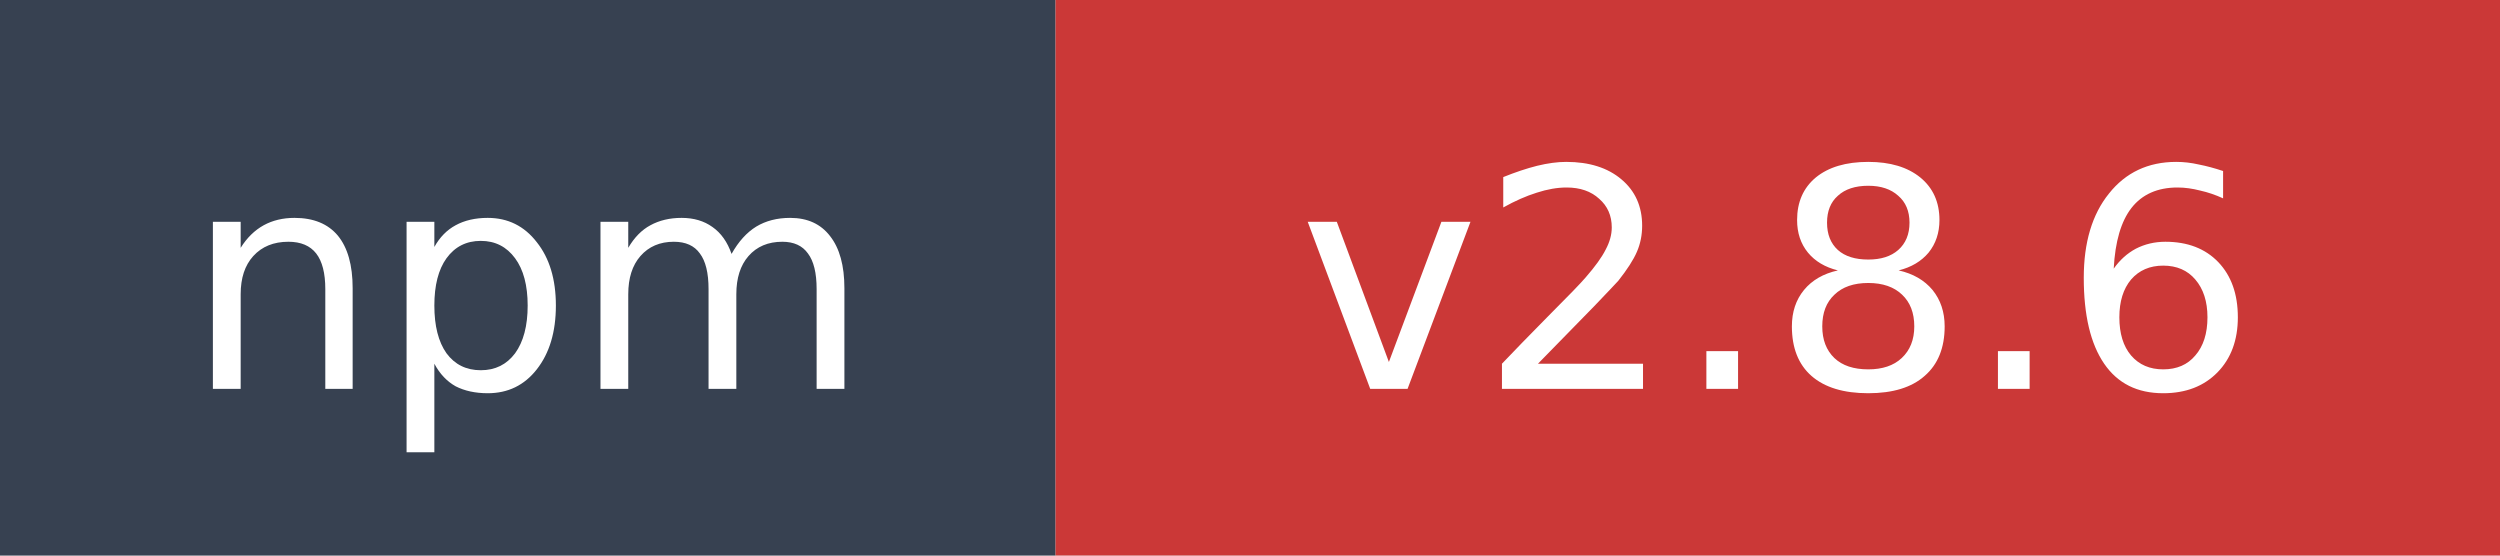
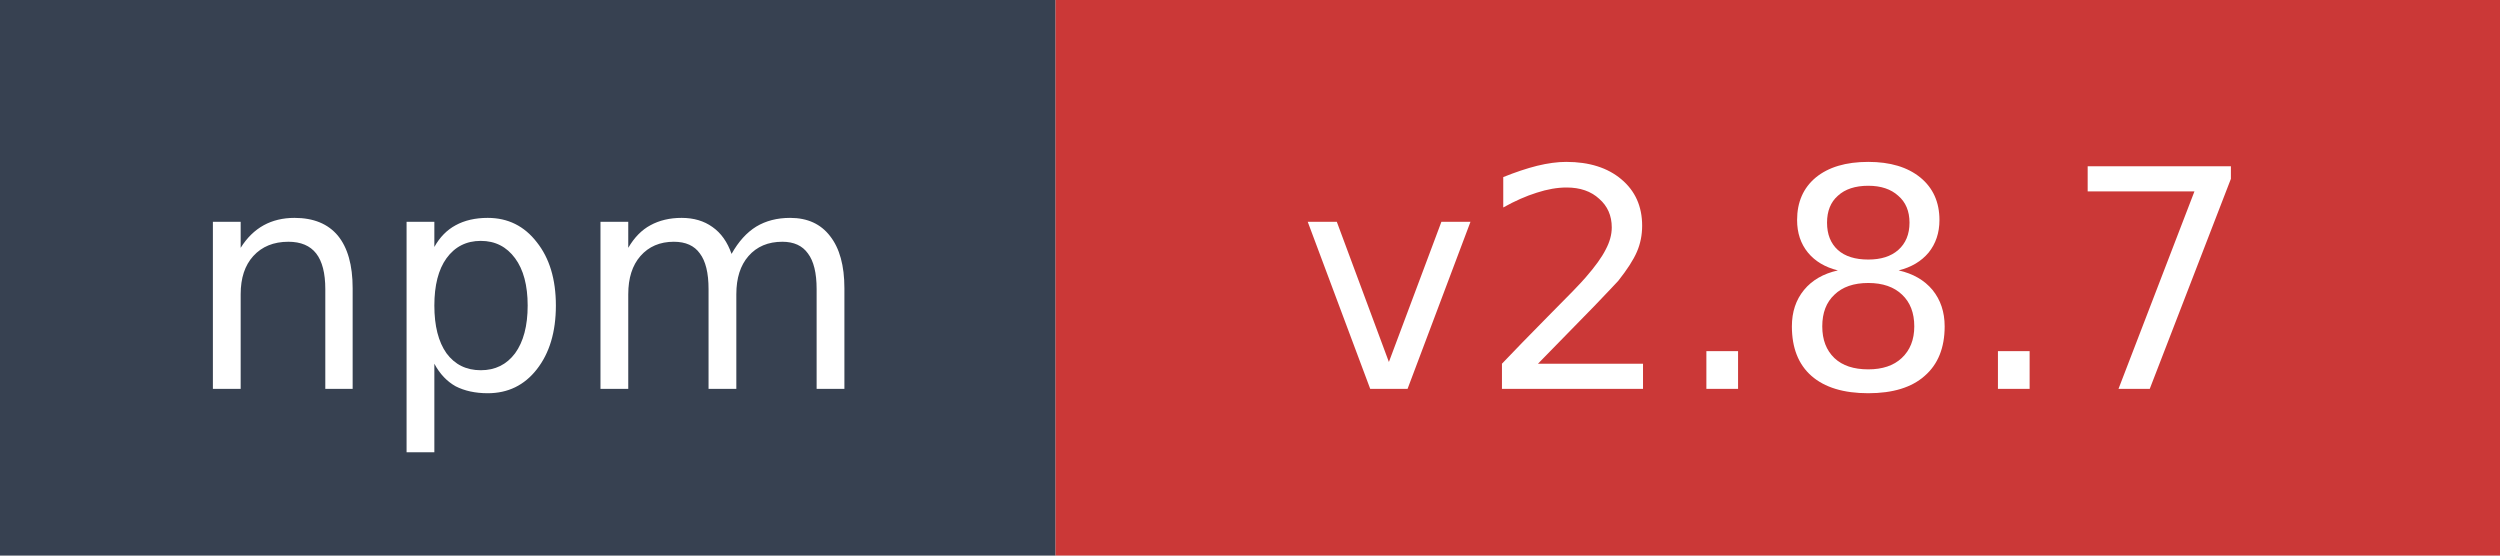
- <svg xmlns="http://www.w3.org/2000/svg" width="90" height="20" role="img" aria-label="npm: v2.8.6">
+ <svg xmlns="http://www.w3.org/2000/svg" width="90" height="20" role="img" aria-label="npm: v2.8.7">
  <rect width="38" height="20" fill="#374151" />
  <rect x="38" width="52" height="20" fill="#cb3837" />
  <text x="19" y="14" fill="#ffffff" font-family="Verdana,Geneva,DejaVu Sans,sans-serif" font-size="11" text-anchor="middle">npm</text>
-   <text x="64" y="14" fill="#ffffff" font-family="Verdana,Geneva,DejaVu Sans,sans-serif" font-size="11" text-anchor="middle">v2.8.6</text>
+   <text x="64" y="14" fill="#ffffff" font-family="Verdana,Geneva,DejaVu Sans,sans-serif" font-size="11" text-anchor="middle">v2.8.7</text>
</svg>
